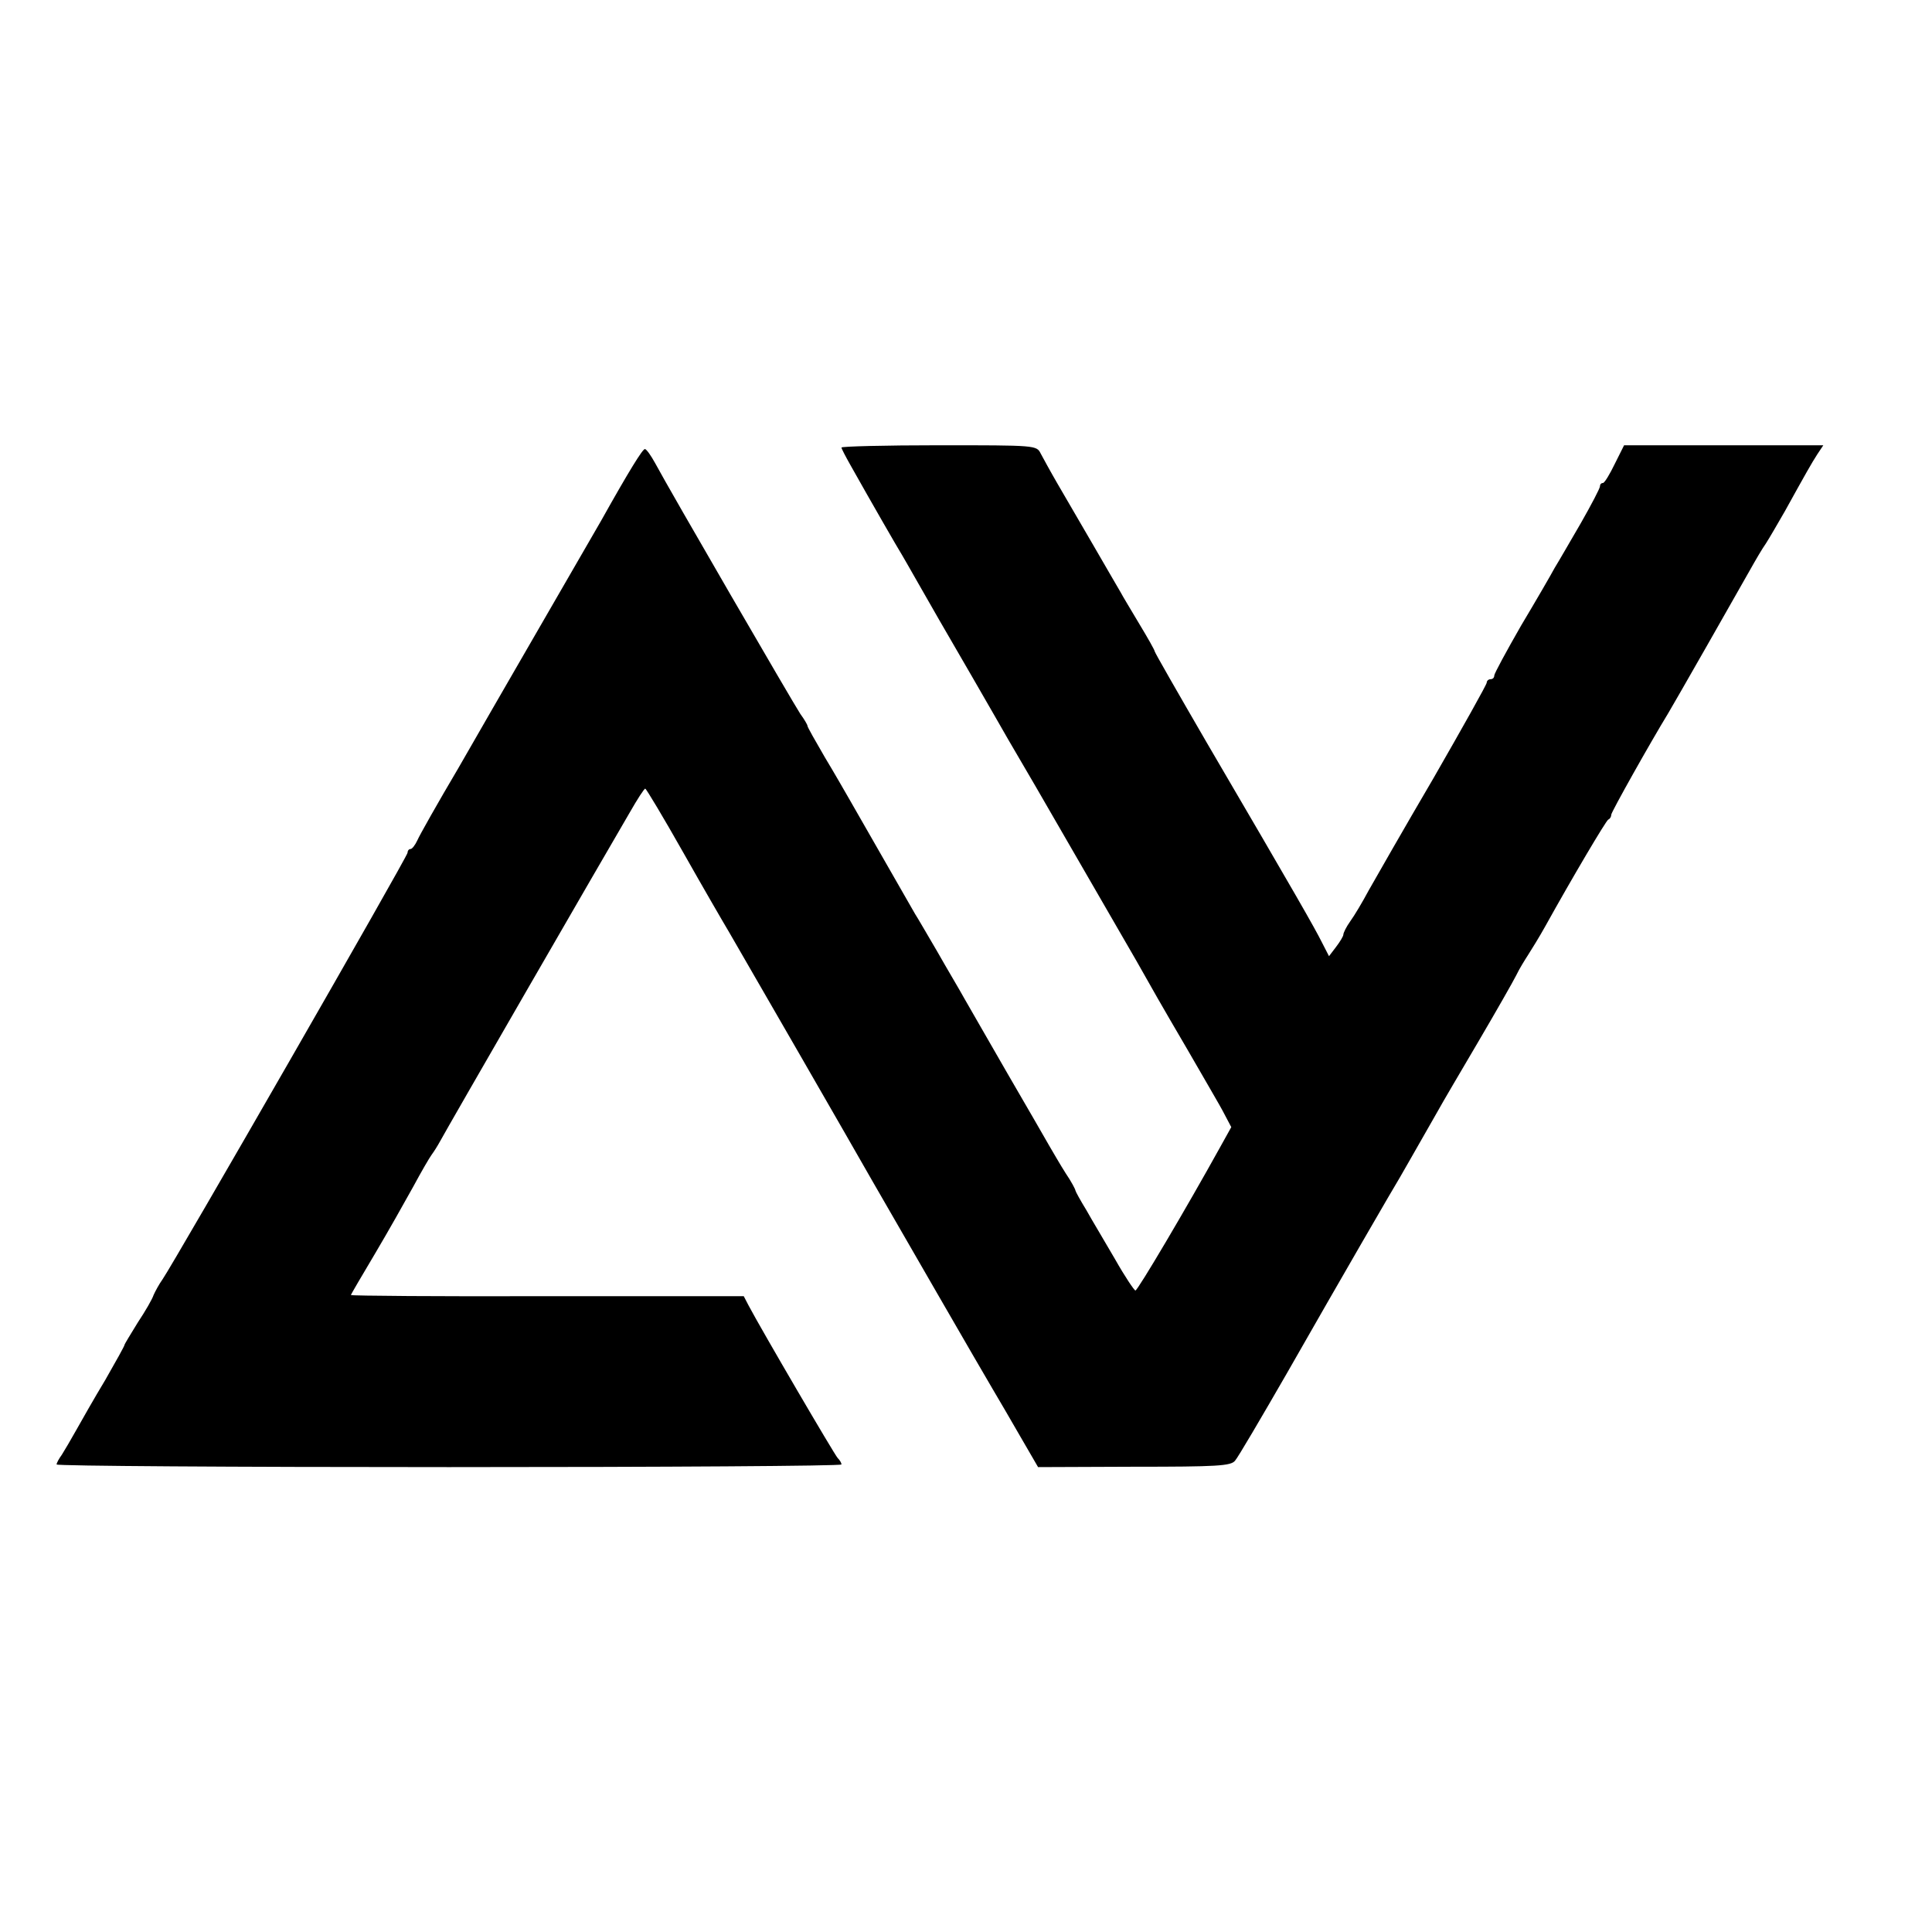
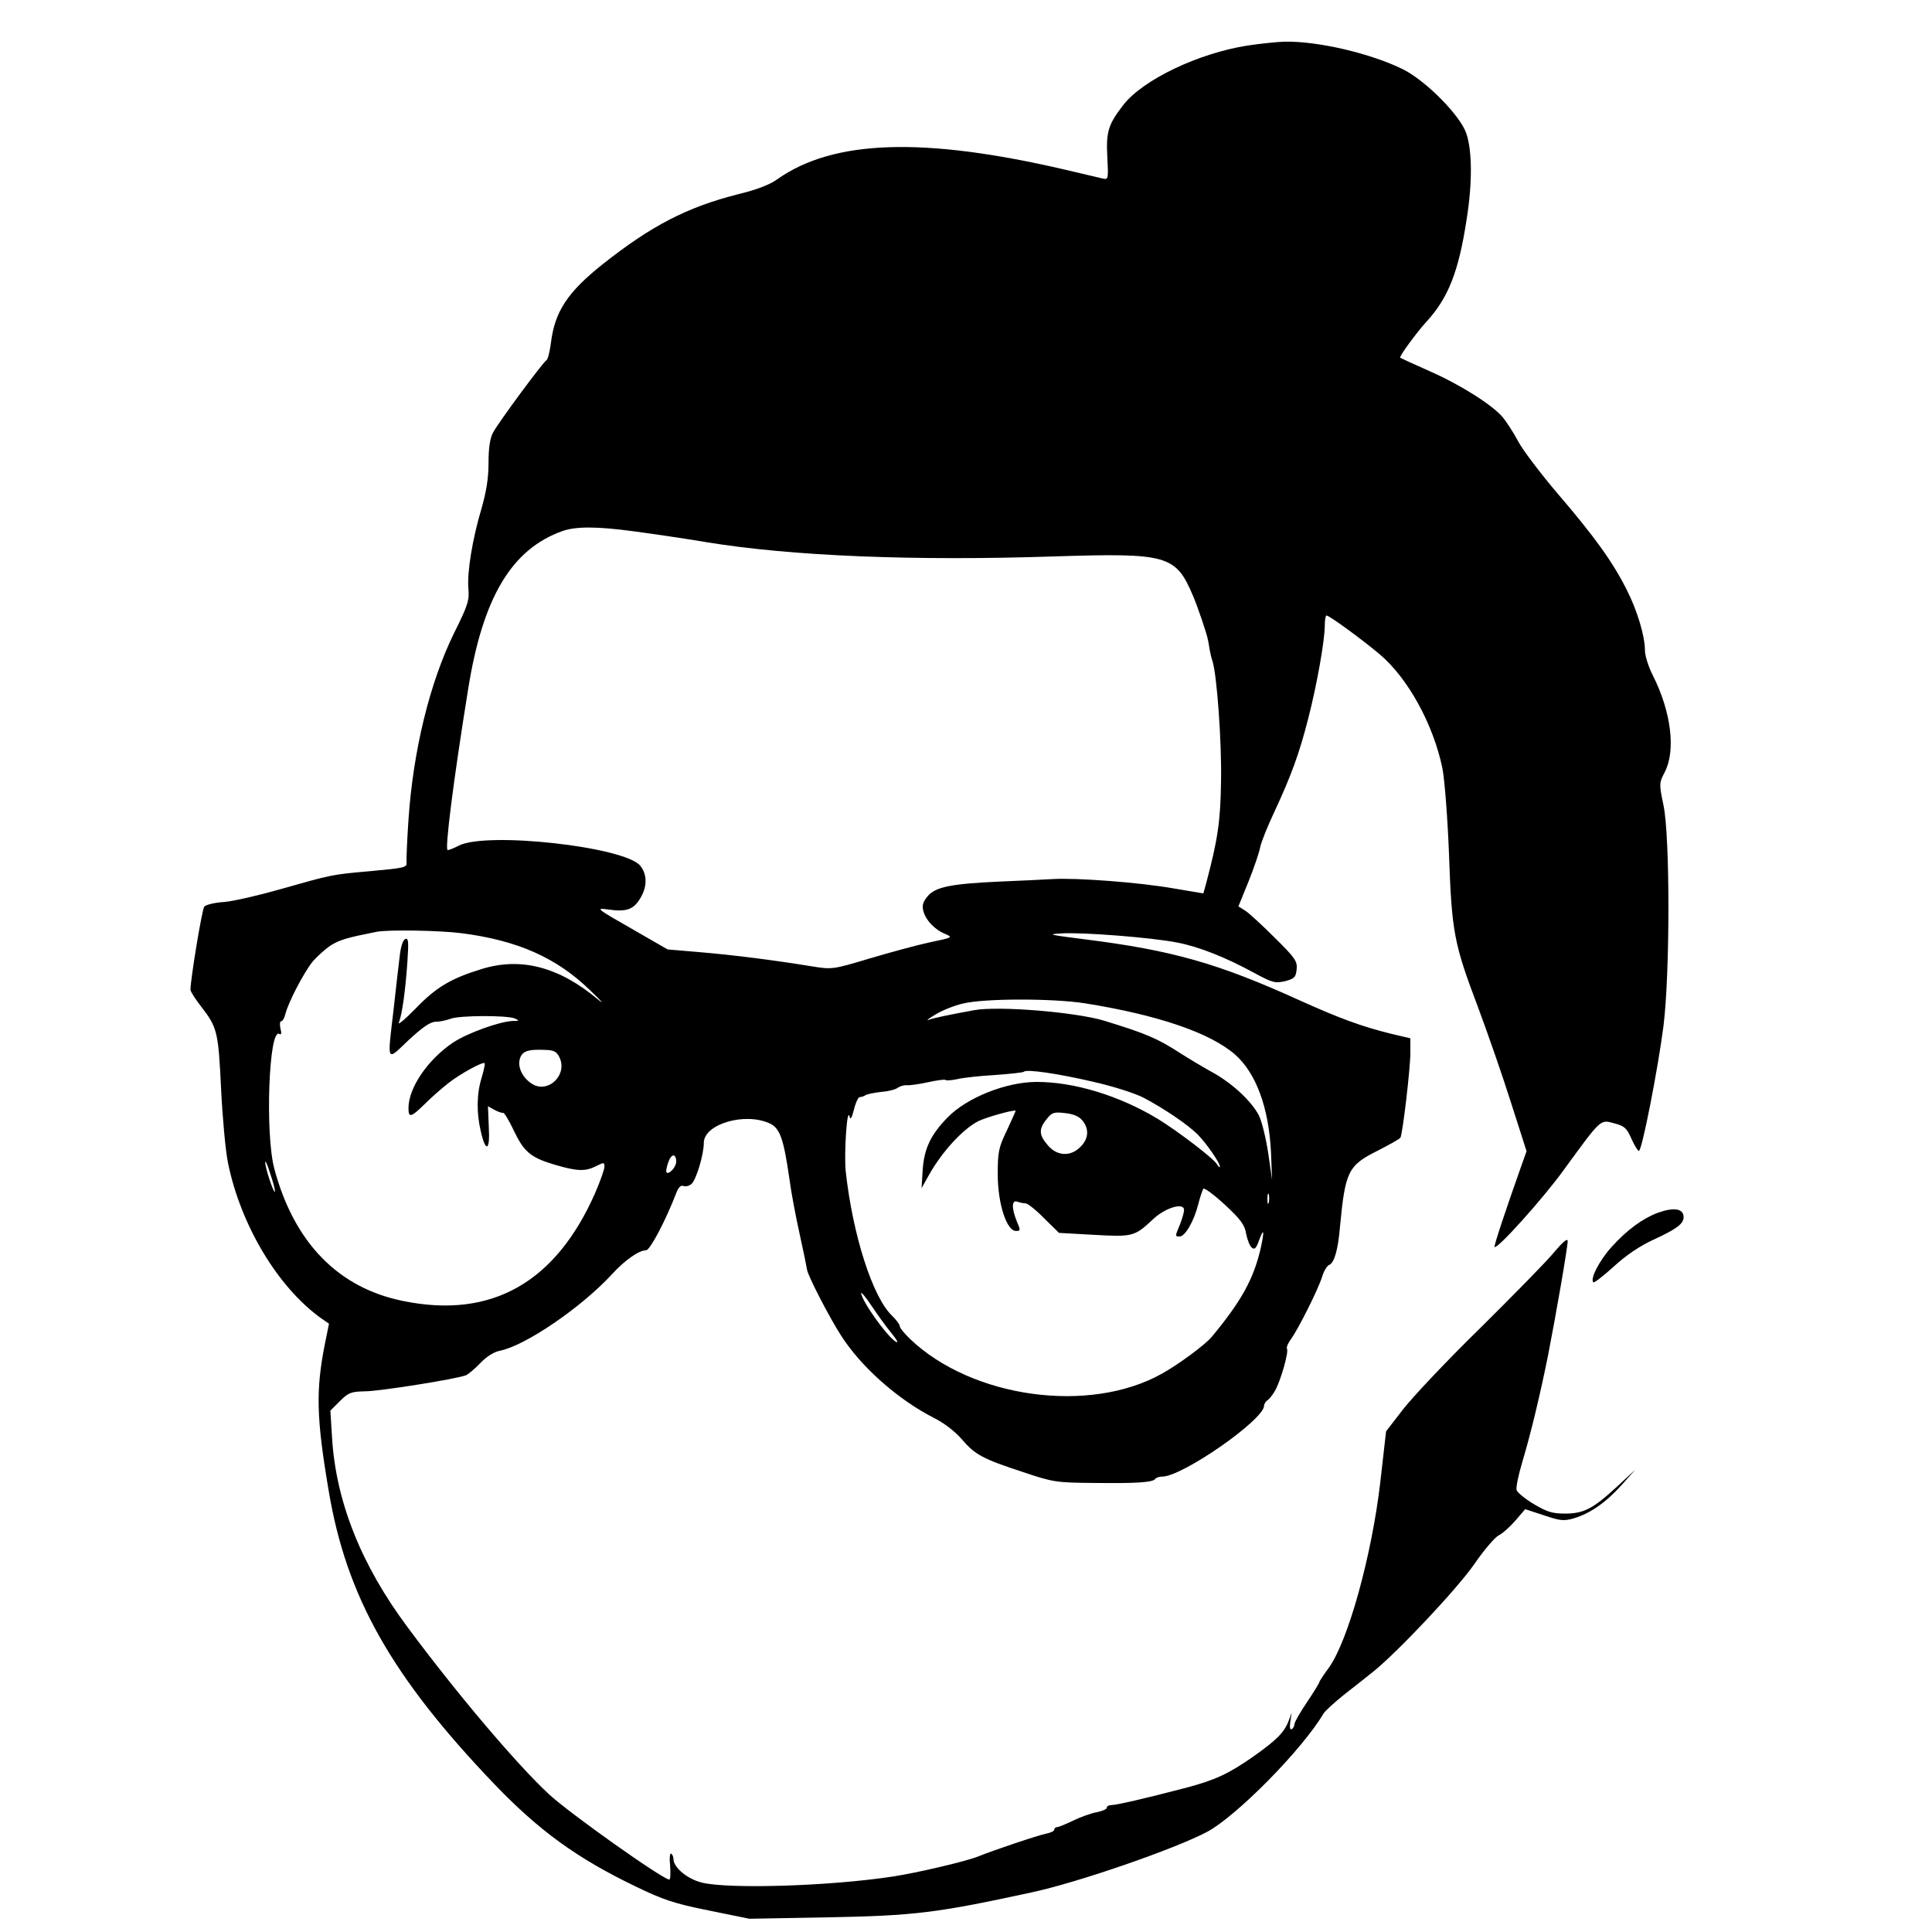
- <svg xmlns="http://www.w3.org/2000/svg" version="1.0" width="512pt" height="512pt" viewBox="0 0 512 512" preserveAspectRatio="xMidYMid meet">
-   <g transform="translate(0,512) scale(0.1,-0.1)" fill="#000000" stroke="none">
-     <path d="M2230 3934 c0 -3 11 -24 24 -47 55 -98 127 -223 136 -237 5 -8 24 -42 43 -75 42 -74 56 -98 147 -255 40 -69 81 -141 92 -160 11 -19 44 -75 73 -125 47 -81 220 -381 267 -462 43 -76 59 -105 134 -233 43 -75 88 -151 98 -171 l19 -36 -30 -54 c-88 -159 -218 -379 -224 -379 -3 0 -28 37 -54 83 -26 45 -61 103 -76 130 -16 26 -29 50 -29 52 0 3 -11 24 -26 46 -14 22 -33 55 -43 72 -10 18 -60 104 -111 192 -51 88 -102 178 -115 200 -12 22 -45 77 -71 123 -27 46 -53 91 -59 100 -13 23 -147 257 -173 302 -11 19 -40 70 -66 113 -25 43 -46 80 -46 83 0 3 -8 17 -19 32 -18 27 -346 592 -385 665 -11 20 -23 37 -27 37 -6 0 -41 -56 -116 -190 -11 -19 -46 -80 -78 -135 -32 -55 -90 -156 -130 -225 -40 -69 -116 -201 -170 -295 -55 -93 -104 -180 -109 -192 -6 -13 -14 -23 -18 -23 -5 0 -8 -5 -8 -10 0 -10 -615 -1080 -649 -1130 -10 -14 -20 -33 -24 -42 -3 -10 -22 -43 -42 -73 -19 -31 -35 -57 -35 -59 0 -3 -23 -44 -51 -93 -29 -48 -63 -108 -77 -133 -14 -25 -31 -54 -38 -65 -8 -11 -14 -22 -14 -26 0 -4 468 -7 1040 -7 572 0 1040 3 1040 7 0 4 -4 11 -10 17 -8 8 -201 338 -236 404 l-13 25 -520 0 c-287 -1 -521 1 -521 3 0 2 29 51 64 110 35 59 80 139 101 177 21 39 43 77 49 85 6 8 16 24 22 35 17 32 435 756 503 872 20 35 38 63 41 63 3 -1 48 -76 100 -168 52 -92 107 -187 122 -212 24 -41 333 -577 380 -660 53 -92 294 -510 318 -550 15 -25 48 -82 74 -127 l47 -81 254 1 c220 0 257 2 268 16 8 9 69 113 137 231 146 256 287 499 300 520 8 14 34 59 100 175 12 22 61 105 108 185 47 80 92 159 100 175 8 17 23 41 32 55 9 14 30 48 45 75 71 128 161 280 167 283 5 2 8 8 8 13 0 7 104 192 151 269 14 23 189 330 217 380 14 25 32 56 42 70 9 14 31 52 50 85 57 103 70 126 86 151 l16 24 -264 0 -264 0 -25 -50 c-13 -27 -27 -50 -31 -50 -5 0 -8 -4 -8 -9 0 -5 -23 -49 -51 -98 -28 -48 -59 -102 -69 -118 -9 -17 -49 -86 -89 -153 -39 -68 -71 -127 -71 -132 0 -6 -4 -10 -10 -10 -5 0 -10 -4 -10 -9 0 -5 -64 -119 -141 -253 -78 -133 -155 -268 -172 -298 -16 -30 -38 -67 -49 -82 -10 -14 -18 -30 -18 -35 0 -4 -9 -19 -19 -32 l-19 -25 -19 37 c-19 38 -65 119 -305 529 -76 131 -138 239 -138 242 0 3 -18 35 -41 73 -22 37 -45 75 -49 83 -5 8 -37 64 -72 124 -35 60 -78 134 -96 165 -18 31 -37 66 -44 79 -11 22 -12 22 -270 22 -142 0 -258 -3 -258 -6z" />
+ <svg xmlns="http://www.w3.org/2000/svg" version="1.0" width="700pt" height="700pt" viewBox="0 0 700 700" preserveAspectRatio="xMidYMid meet">
+   <g transform="translate(0,700) scale(0.1,-0.1)" fill="#000000" stroke="none">
+     <path d="M4520 6835 c-178 -28 -377 -123 -449 -214 -55 -71 -64 -97 -59 -189 4 -81 4 -83 -16 -79 -12 3 -73 17 -136 32 -515 120 -840 109 -1043 -34 -27 -20 -77 -39 -144 -55 -184 -47 -312 -113 -489 -253 -127 -101 -174 -171 -188 -286 -4 -31 -11 -59 -16 -62 -14 -9 -176 -228 -194 -263 -11 -21 -16 -57 -16 -110 0 -55 -8 -103 -25 -163 -33 -110 -53 -232 -48 -291 4 -42 -1 -60 -51 -160 -89 -181 -149 -427 -166 -678 -5 -74 -8 -144 -7 -155 2 -18 -8 -20 -128 -31 -146 -13 -139 -12 -330 -66 -77 -22 -168 -43 -202 -46 -35 -2 -67 -10 -73 -17 -8 -10 -49 -258 -50 -301 0 -6 17 -33 38 -60 60 -77 63 -93 73 -298 5 -104 16 -225 25 -269 46 -226 180 -450 337 -563 l29 -20 -15 -74 c-33 -167 -31 -267 14 -532 64 -382 227 -672 599 -1061 164 -171 301 -270 513 -372 99 -48 140 -62 265 -87 l147 -30 280 5 c321 6 399 16 745 91 167 36 514 156 632 218 108 57 347 300 423 429 6 10 39 40 75 69 36 28 83 65 105 83 86 68 305 301 366 389 35 51 75 98 89 105 14 7 41 31 61 54 l35 41 67 -22 c60 -20 72 -22 110 -11 59 18 114 56 172 120 l50 56 -68 -63 c-86 -79 -119 -96 -187 -96 -45 0 -65 6 -112 34 -32 19 -60 42 -63 51 -3 8 6 53 20 100 31 103 66 249 94 389 29 148 71 391 71 413 0 12 -16 -1 -49 -40 -26 -32 -147 -155 -267 -274 -121 -118 -247 -252 -281 -296 l-61 -79 -21 -185 c-31 -265 -116 -573 -186 -671 -19 -26 -35 -50 -35 -53 0 -3 -20 -36 -45 -73 -25 -37 -45 -72 -45 -79 0 -6 -4 -15 -10 -18 -6 -4 -8 7 -5 27 l5 33 -11 -30 c-16 -42 -43 -69 -129 -130 -89 -62 -138 -85 -245 -113 -145 -38 -250 -62 -267 -62 -10 0 -18 -4 -18 -10 0 -5 -16 -12 -36 -16 -19 -3 -58 -17 -85 -30 -27 -13 -53 -24 -59 -24 -5 0 -10 -4 -10 -9 0 -5 -12 -11 -27 -14 -31 -6 -200 -63 -248 -83 -41 -17 -223 -60 -310 -73 -229 -35 -595 -46 -692 -22 -53 13 -103 55 -103 86 0 8 -4 16 -8 19 -5 3 -7 -17 -4 -44 2 -28 1 -50 -3 -50 -23 0 -363 241 -437 310 -114 106 -331 361 -511 604 -168 225 -260 455 -274 688 l-6 97 35 35 c30 30 40 34 90 35 53 0 328 44 366 58 9 4 33 24 53 45 22 23 49 40 70 44 92 18 296 157 407 278 47 51 97 86 123 86 14 0 71 108 109 207 8 21 17 30 26 26 8 -3 21 0 29 7 17 14 45 106 45 149 0 68 148 112 238 71 38 -17 51 -55 72 -200 6 -47 23 -137 37 -200 14 -63 26 -122 27 -130 2 -20 80 -172 124 -240 73 -114 207 -232 337 -298 36 -18 76 -49 100 -77 48 -56 76 -71 223 -119 107 -36 119 -38 255 -39 156 -2 215 2 223 15 3 4 14 8 25 8 73 0 369 206 369 257 0 6 6 16 13 20 6 4 18 19 26 33 21 36 51 142 44 153 -3 5 4 21 15 36 26 36 96 175 112 224 6 21 18 41 26 44 18 7 32 54 39 138 19 200 29 222 135 275 43 22 81 43 84 48 8 14 36 250 36 308 l0 52 -72 17 c-105 26 -186 56 -328 120 -297 135 -463 182 -782 222 -126 16 -136 18 -83 21 77 5 330 -15 420 -33 79 -15 177 -54 281 -111 65 -35 74 -37 110 -29 34 9 39 14 42 43 3 29 -5 41 -80 115 -46 46 -94 90 -107 98 l-24 15 37 91 c20 50 39 106 42 124 4 19 27 76 51 127 60 129 90 209 123 339 31 120 60 282 60 338 0 19 3 35 6 35 10 0 124 -83 191 -139 104 -87 196 -255 229 -414 8 -40 19 -180 24 -312 10 -283 18 -324 105 -554 34 -91 88 -246 119 -344 l57 -178 -22 -62 c-55 -155 -97 -282 -94 -285 9 -10 174 173 250 278 138 189 132 184 184 170 37 -10 45 -17 62 -56 11 -24 23 -44 27 -44 11 0 69 296 89 452 24 191 24 691 0 801 -16 78 -16 80 5 120 40 78 23 218 -43 349 -16 31 -29 72 -29 91 0 52 -28 146 -67 222 -50 99 -115 190 -248 345 -63 74 -129 161 -145 192 -17 32 -42 70 -55 86 -38 45 -155 119 -267 168 -57 25 -104 47 -105 48 -4 4 59 91 95 130 79 86 117 181 146 372 21 132 20 247 -1 310 -22 65 -144 189 -228 232 -116 58 -311 104 -433 101 -26 -1 -85 -7 -132 -14z m-2224 -1760 c60 -8 178 -25 261 -39 308 -51 757 -69 1263 -52 412 13 440 5 503 -144 17 -40 50 -137 54 -160 2 -8 4 -24 6 -35 2 -11 6 -29 10 -40 16 -49 34 -296 31 -437 -2 -146 -12 -210 -54 -369 l-10 -36 -107 18 c-125 22 -352 39 -438 34 -33 -2 -119 -6 -191 -9 -176 -8 -233 -19 -262 -52 -17 -20 -22 -34 -17 -53 8 -34 42 -70 80 -85 28 -12 27 -13 -55 -30 -47 -10 -146 -37 -220 -59 -134 -40 -135 -40 -210 -28 -141 23 -285 41 -403 51 l-118 10 -132 76 c-126 72 -130 75 -85 69 66 -10 93 -1 117 39 26 42 27 86 1 119 -55 69 -557 125 -658 73 -17 -9 -35 -16 -40 -16 -11 0 20 247 74 582 53 333 157 508 342 574 49 17 124 17 258 -1z m-625 -1456 c204 -26 346 -89 467 -207 43 -41 55 -55 27 -32 -140 117 -278 153 -420 109 -111 -34 -165 -66 -239 -143 -38 -39 -66 -62 -61 -51 12 29 24 117 31 219 5 73 4 88 -7 84 -9 -3 -17 -27 -21 -64 -4 -32 -14 -119 -22 -192 -23 -196 -27 -188 55 -110 52 48 79 66 98 66 14 0 38 5 54 11 31 12 202 13 232 1 18 -8 17 -9 -6 -9 -49 -2 -163 -43 -217 -78 -92 -62 -162 -164 -162 -238 0 -36 9 -34 58 14 26 26 65 60 87 77 42 33 124 78 131 72 2 -2 -3 -26 -11 -53 -18 -58 -19 -126 -3 -194 18 -79 34 -71 29 16 l-3 75 23 -13 c13 -7 27 -12 32 -11 4 1 21 -27 38 -63 37 -78 61 -99 149 -125 81 -24 111 -25 150 -5 28 14 30 14 30 -2 0 -10 -15 -52 -33 -94 -143 -326 -376 -458 -695 -393 -236 47 -396 211 -468 479 -34 127 -20 512 18 489 7 -5 9 2 4 20 -3 14 -2 26 3 26 5 0 12 12 15 26 11 44 67 150 98 189 17 20 47 47 67 60 32 20 60 28 166 49 43 8 226 5 306 -5z m2259 -254 c264 -42 455 -107 545 -186 76 -67 122 -192 130 -353 l4 -101 -14 97 c-8 53 -23 115 -34 137 -28 53 -99 119 -174 159 -34 19 -84 49 -112 67 -82 53 -122 70 -275 117 -104 31 -380 54 -470 38 -93 -17 -146 -28 -165 -35 -11 -4 0 5 24 19 24 15 69 33 100 40 78 19 324 19 441 1z m-1903 -196 c30 -62 -38 -130 -96 -98 -35 20 -56 59 -48 91 8 29 28 37 92 34 32 -1 42 -6 52 -27z m1936 -89 c71 -16 151 -42 180 -57 79 -42 161 -98 197 -134 32 -33 80 -102 80 -116 0 -5 -5 0 -11 9 -12 21 -142 120 -214 164 -139 84 -302 134 -439 134 -110 0 -254 -57 -324 -130 -60 -62 -84 -112 -89 -190 l-4 -65 28 50 c47 83 121 163 176 192 29 15 137 45 137 38 0 -1 -15 -34 -32 -71 -30 -62 -33 -78 -33 -159 0 -105 32 -205 66 -205 17 0 17 2 3 35 -19 47 -19 79 2 71 9 -3 22 -6 30 -6 7 0 38 -24 67 -54 l54 -53 126 -7 c140 -8 148 -6 212 54 45 44 115 65 115 36 0 -9 -7 -33 -15 -53 -18 -43 -18 -43 -1 -43 20 0 52 56 67 115 7 28 16 54 19 58 4 4 39 -22 78 -58 57 -53 72 -73 77 -105 4 -21 13 -44 20 -50 10 -9 16 -4 26 24 19 52 21 37 6 -30 -26 -110 -70 -189 -176 -317 -24 -29 -120 -100 -181 -134 -262 -147 -687 -89 -912 125 -21 20 -38 41 -38 47 0 6 -12 22 -26 36 -72 66 -145 296 -170 527 -6 65 5 234 14 197 3 -14 8 -7 16 25 6 25 16 45 21 45 6 0 15 3 21 7 6 4 32 9 58 12 26 2 52 9 59 15 7 5 22 10 32 9 11 -1 46 4 78 11 32 7 61 11 63 8 3 -3 22 -1 42 3 20 5 82 12 137 15 55 4 102 9 105 12 9 10 125 -7 253 -37z m-41 -140 c25 -31 22 -66 -7 -95 -36 -37 -86 -34 -119 6 -32 37 -33 58 -4 94 19 24 26 27 67 22 30 -3 51 -12 63 -27z m-1472 -149 c0 -19 -26 -48 -35 -39 -3 3 0 19 6 36 11 33 29 34 29 3z m-1454 -109 c-5 -5 -36 89 -35 107 0 9 9 -11 19 -44 11 -32 18 -61 16 -63z m3601 -39 c-3 -10 -5 -4 -5 12 0 17 2 24 5 18 2 -7 2 -21 0 -30z m-1368 -472 c22 -27 28 -39 16 -32 -34 22 -123 148 -125 176 0 5 17 -15 37 -45 20 -30 52 -75 72 -99z" />
+     <path d="M6007 2606 c-54 -20 -111 -61 -167 -123 -44 -48 -80 -117 -67 -129 3 -3 36 23 74 57 43 40 95 75 143 97 85 39 110 58 110 82 0 31 -34 37 -93 16z" />
  </g>
</svg>
